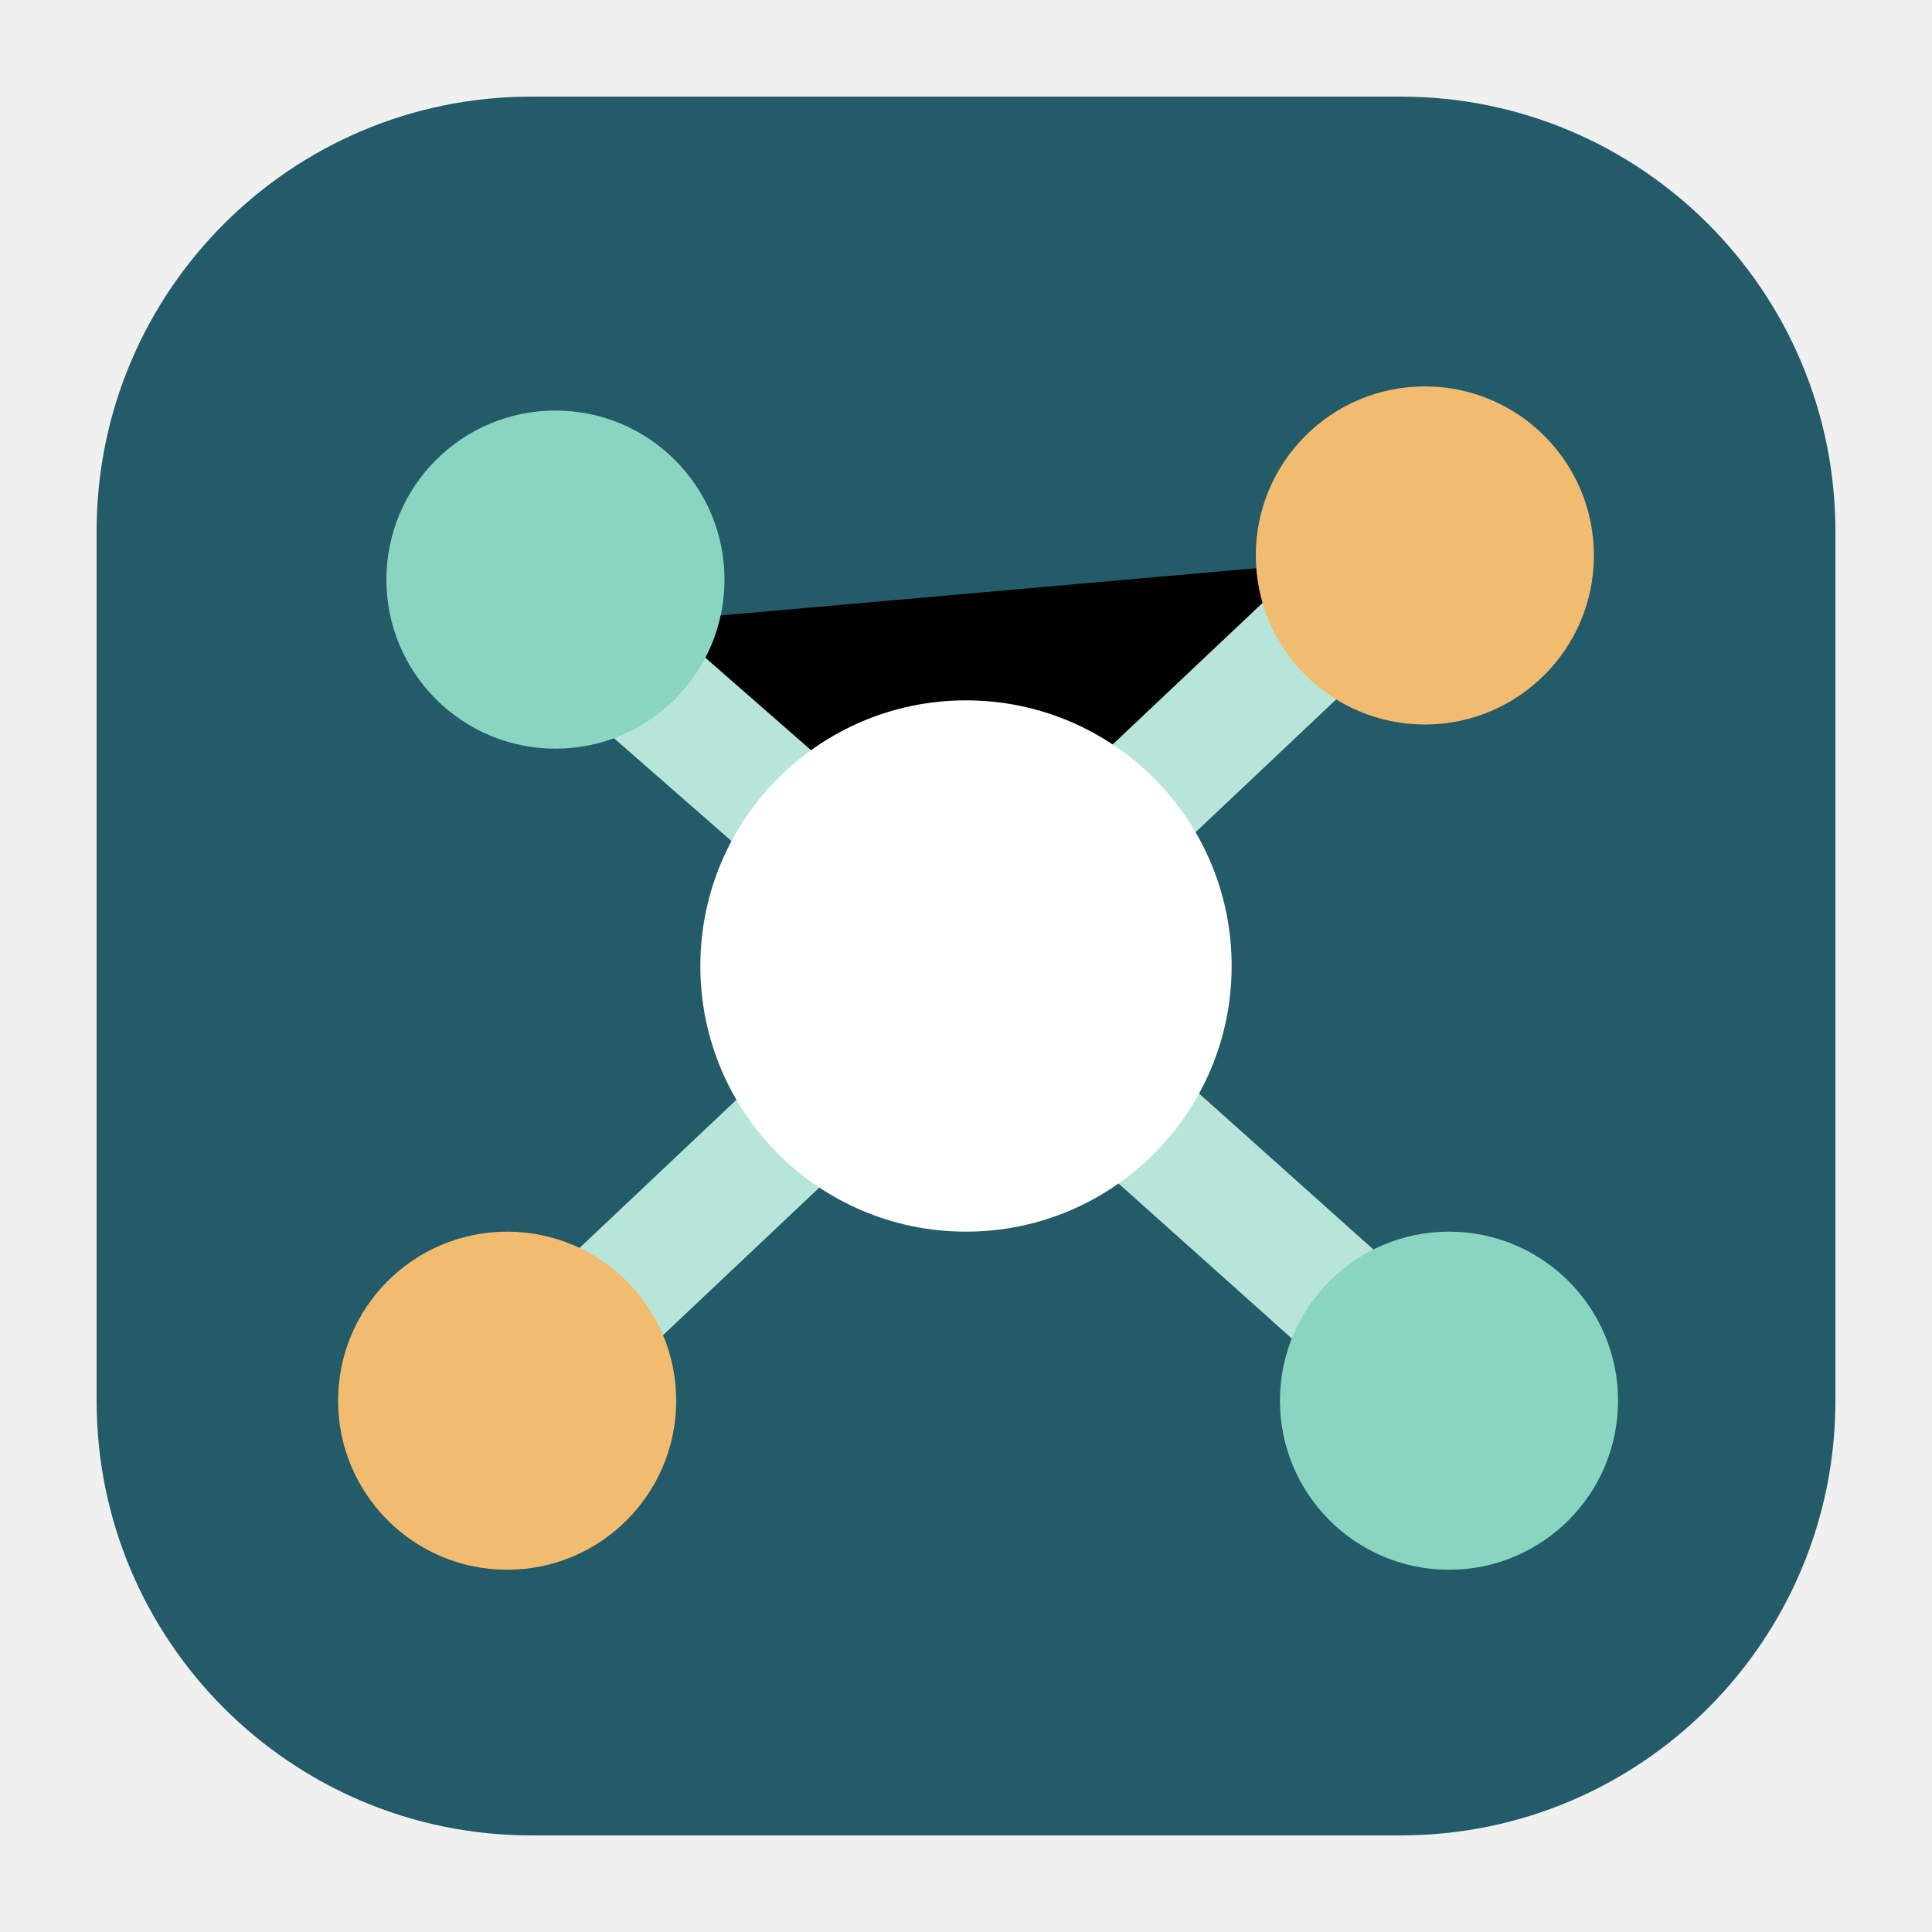
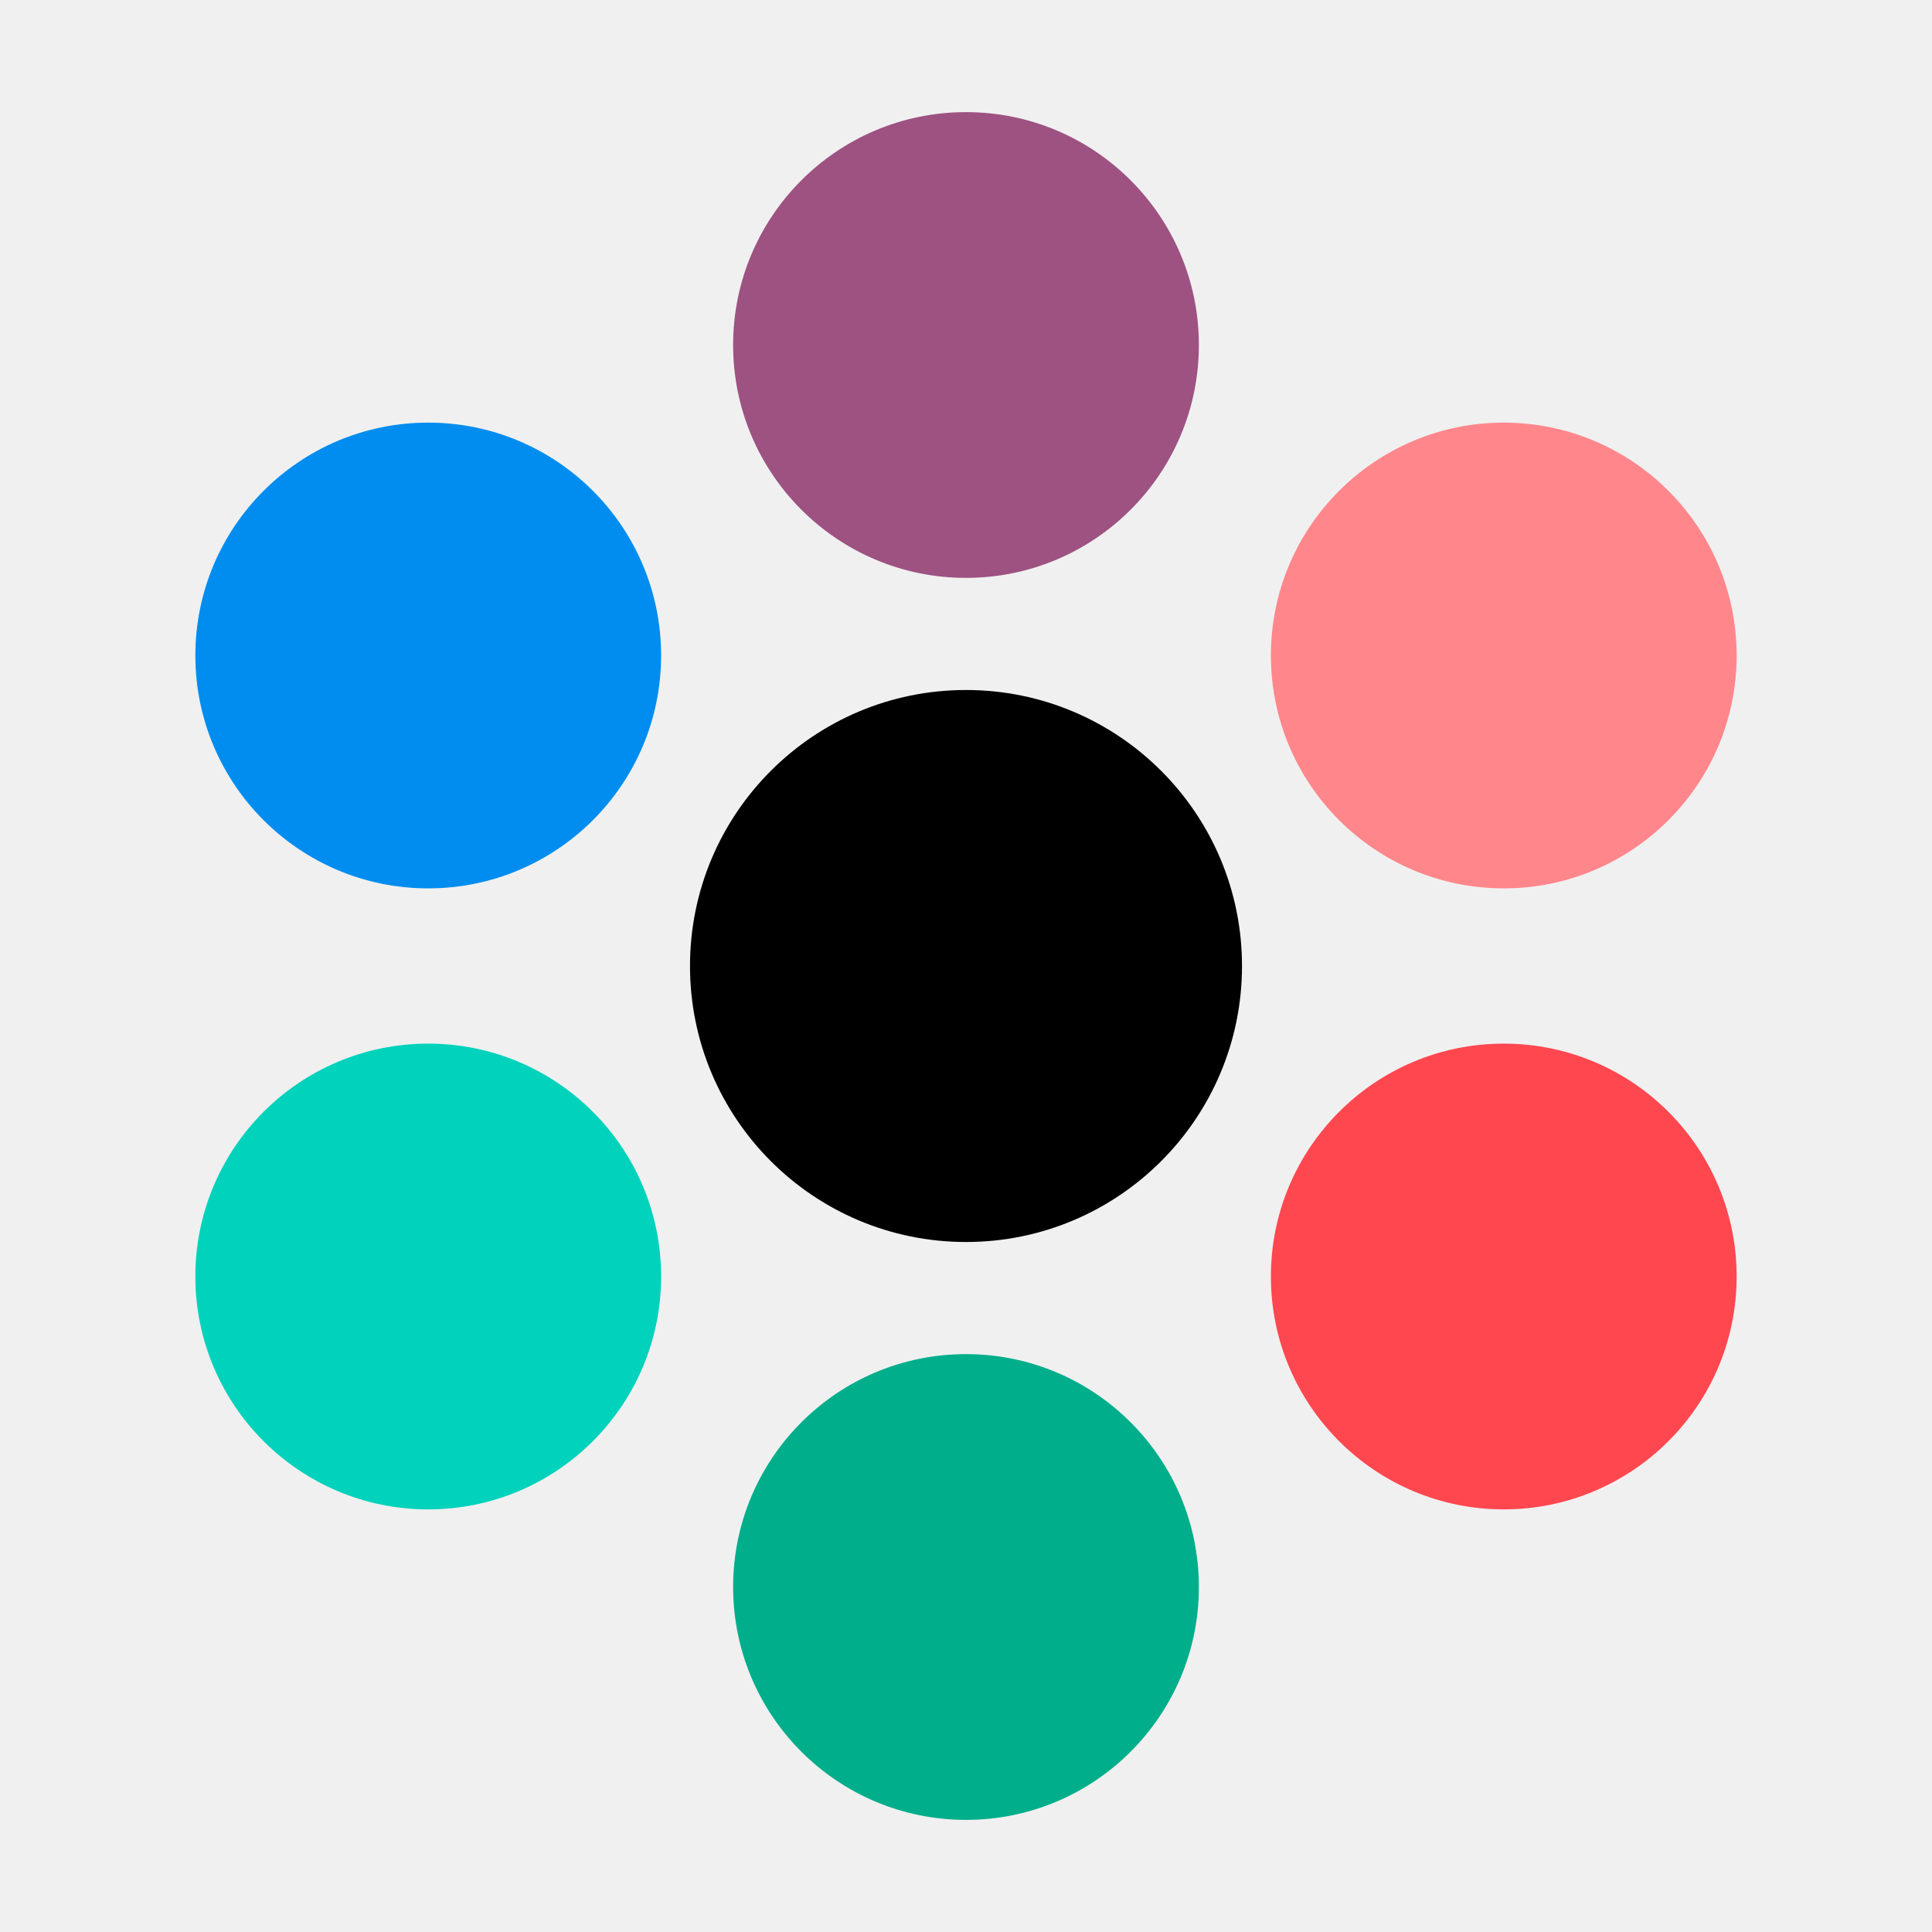
- <svg xmlns="http://www.w3.org/2000/svg" width="80" height="80" viewBox="0 0 80 80">
-   <rect x="4" y="4" width="72" height="72" rx="18" fill="#245b68" />
-   <path d="M24 26L40 40 58 23M40 40L59 57M40 40L22 57" stroke="#b8e5da" stroke-width="5" stroke-linecap="round" />
-   <circle cx="40" cy="40" r="11" fill="#fff" />
-   <circle cx="23" cy="24" r="7" fill="#8ad5c1" />
-   <circle cx="59" cy="23" r="7" fill="#f1bb70" />
-   <circle cx="60" cy="58" r="7" fill="#8ad5c1" />
-   <circle cx="21" cy="58" r="7" fill="#f1bb70" />
+ <svg xmlns="http://www.w3.org/2000/svg" width="224" height="224" viewBox="0 0 224 224" role="img" aria-labelledby="title description">
+   <circle cx="112" cy="40" r="27" fill="#9D5282" />
+   <circle cx="174.35" cy="76" r="27" fill="#FF878C" />
+   <circle cx="174.35" cy="148" r="27" fill="#FF474F" />
+   <circle cx="112" cy="184" r="27" fill="#00AE8B" />
+   <circle cx="49.65" cy="148" r="27" fill="#00D2BC" />
+   <circle cx="49.65" cy="76" r="27" fill="#008DEF" />
+   <circle cx="112" cy="112" r="32" fill="#000000" />
</svg>
